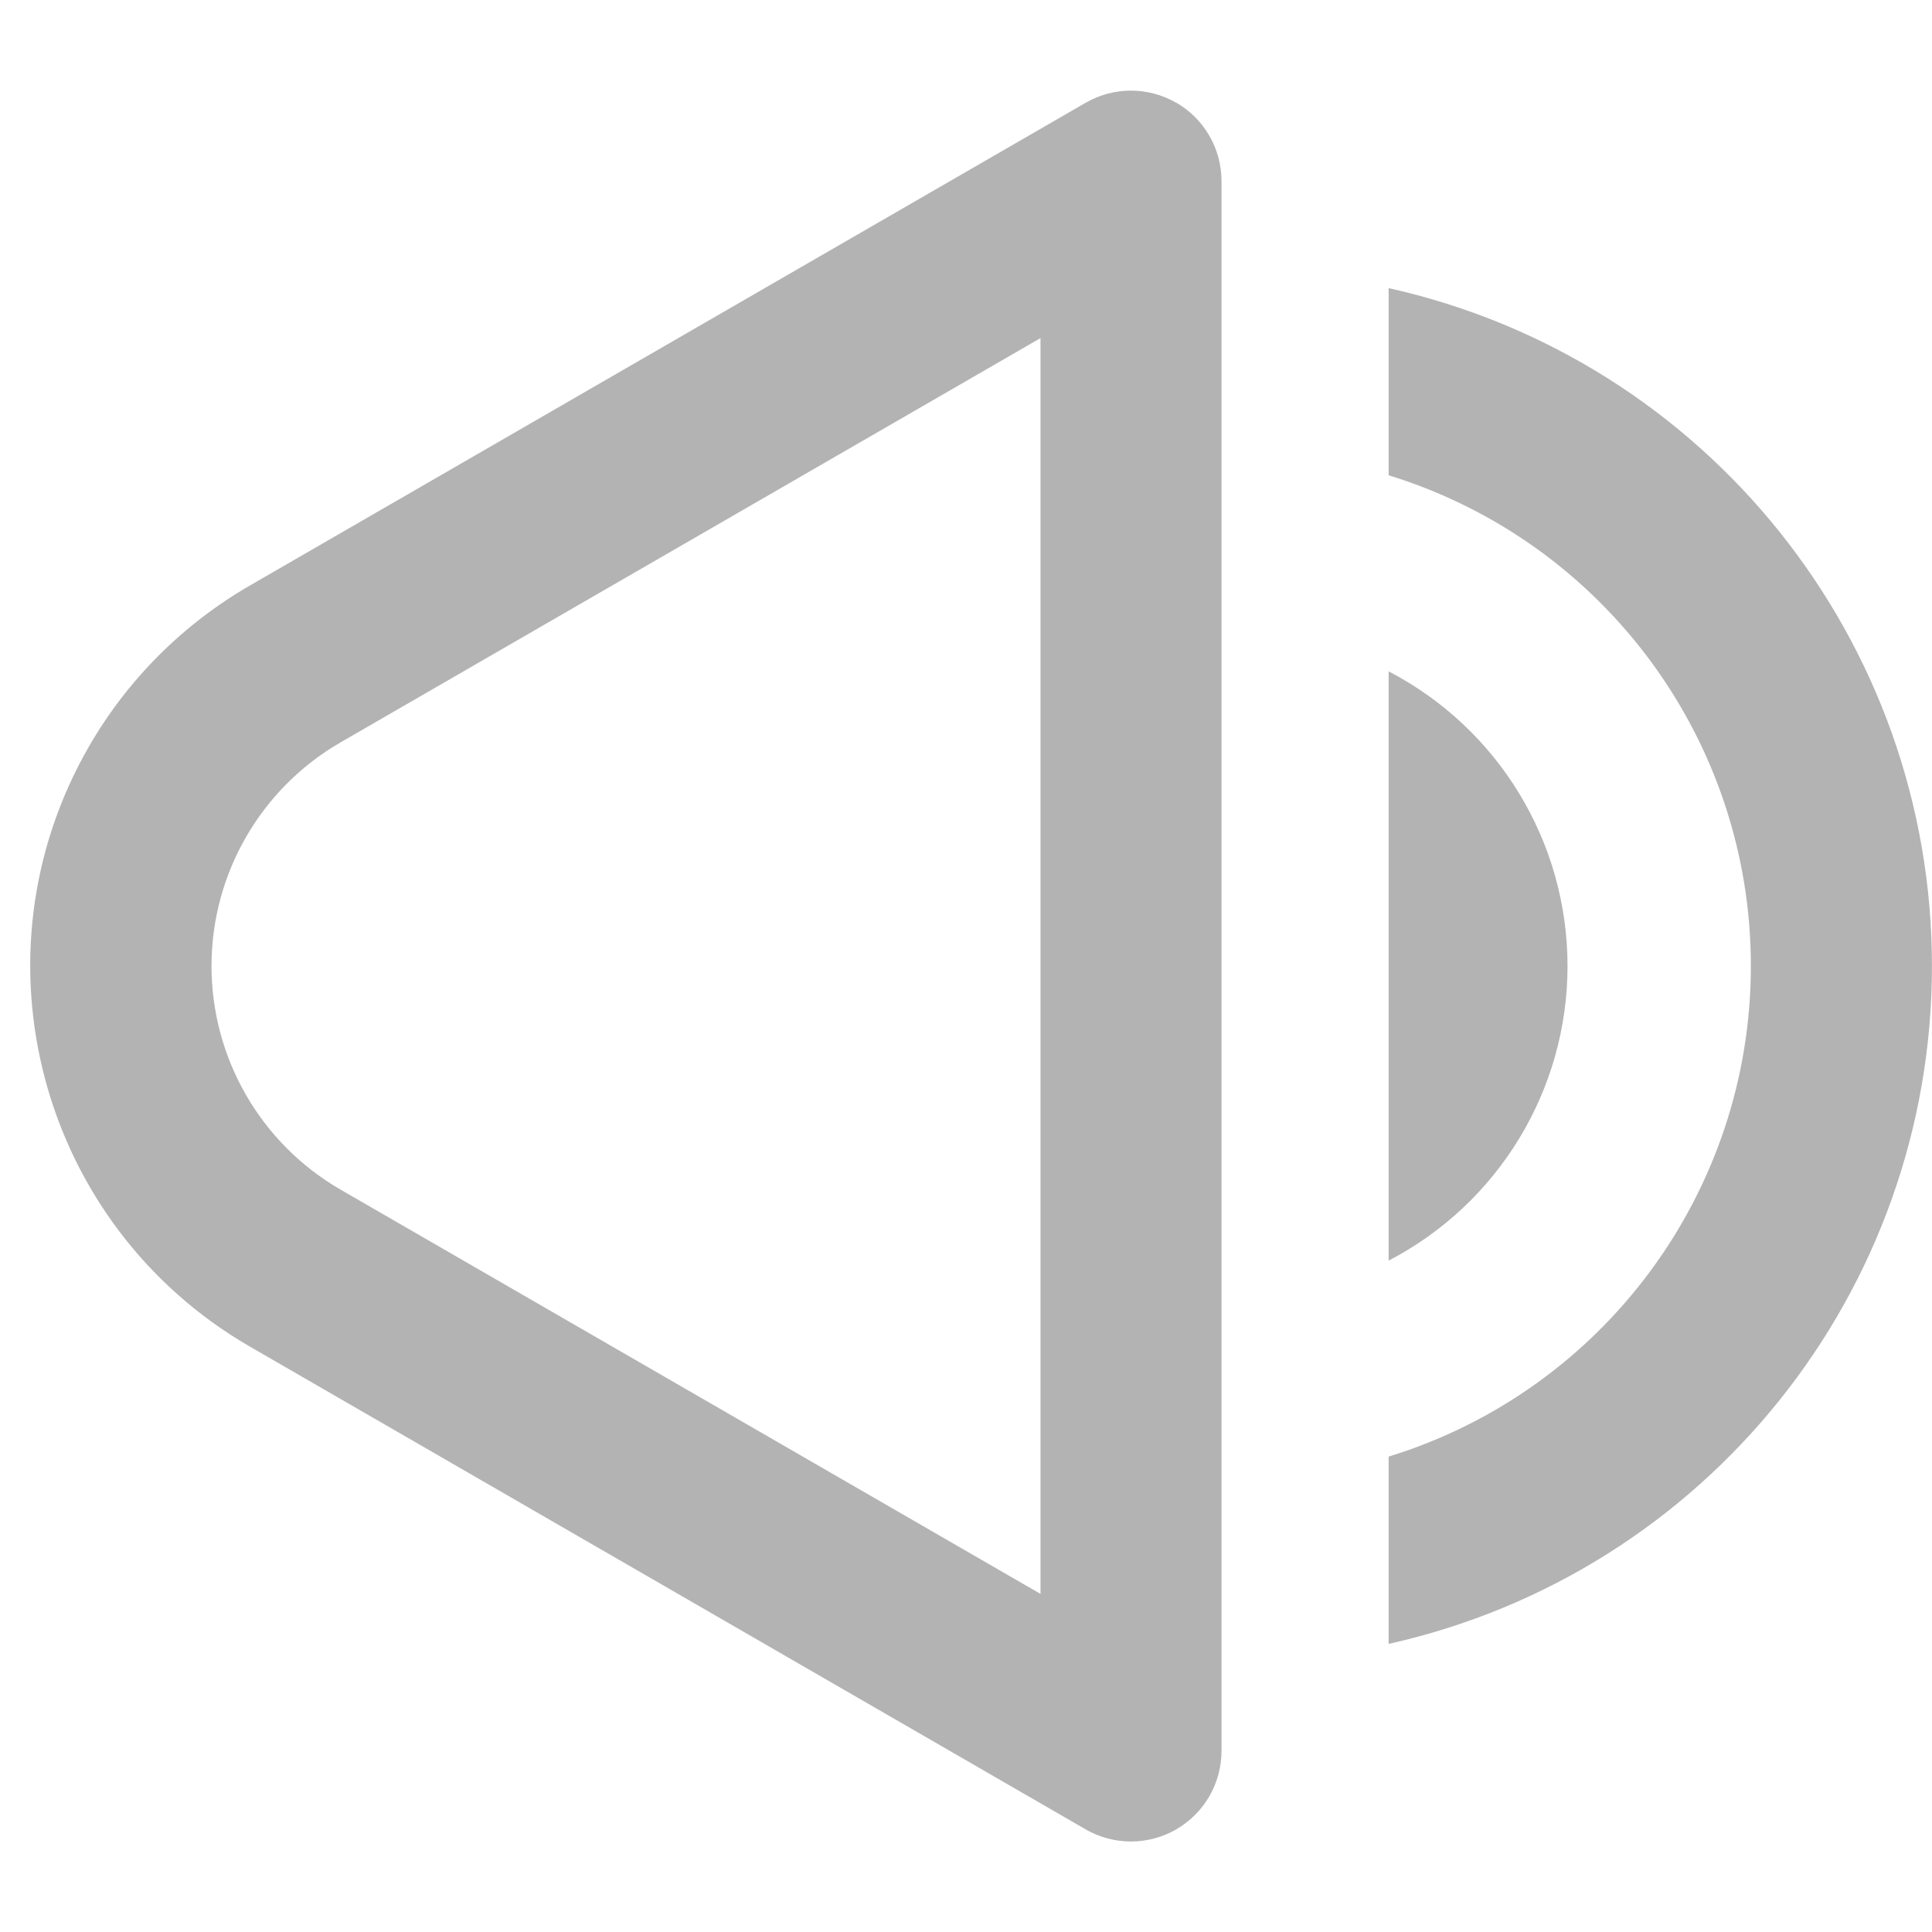
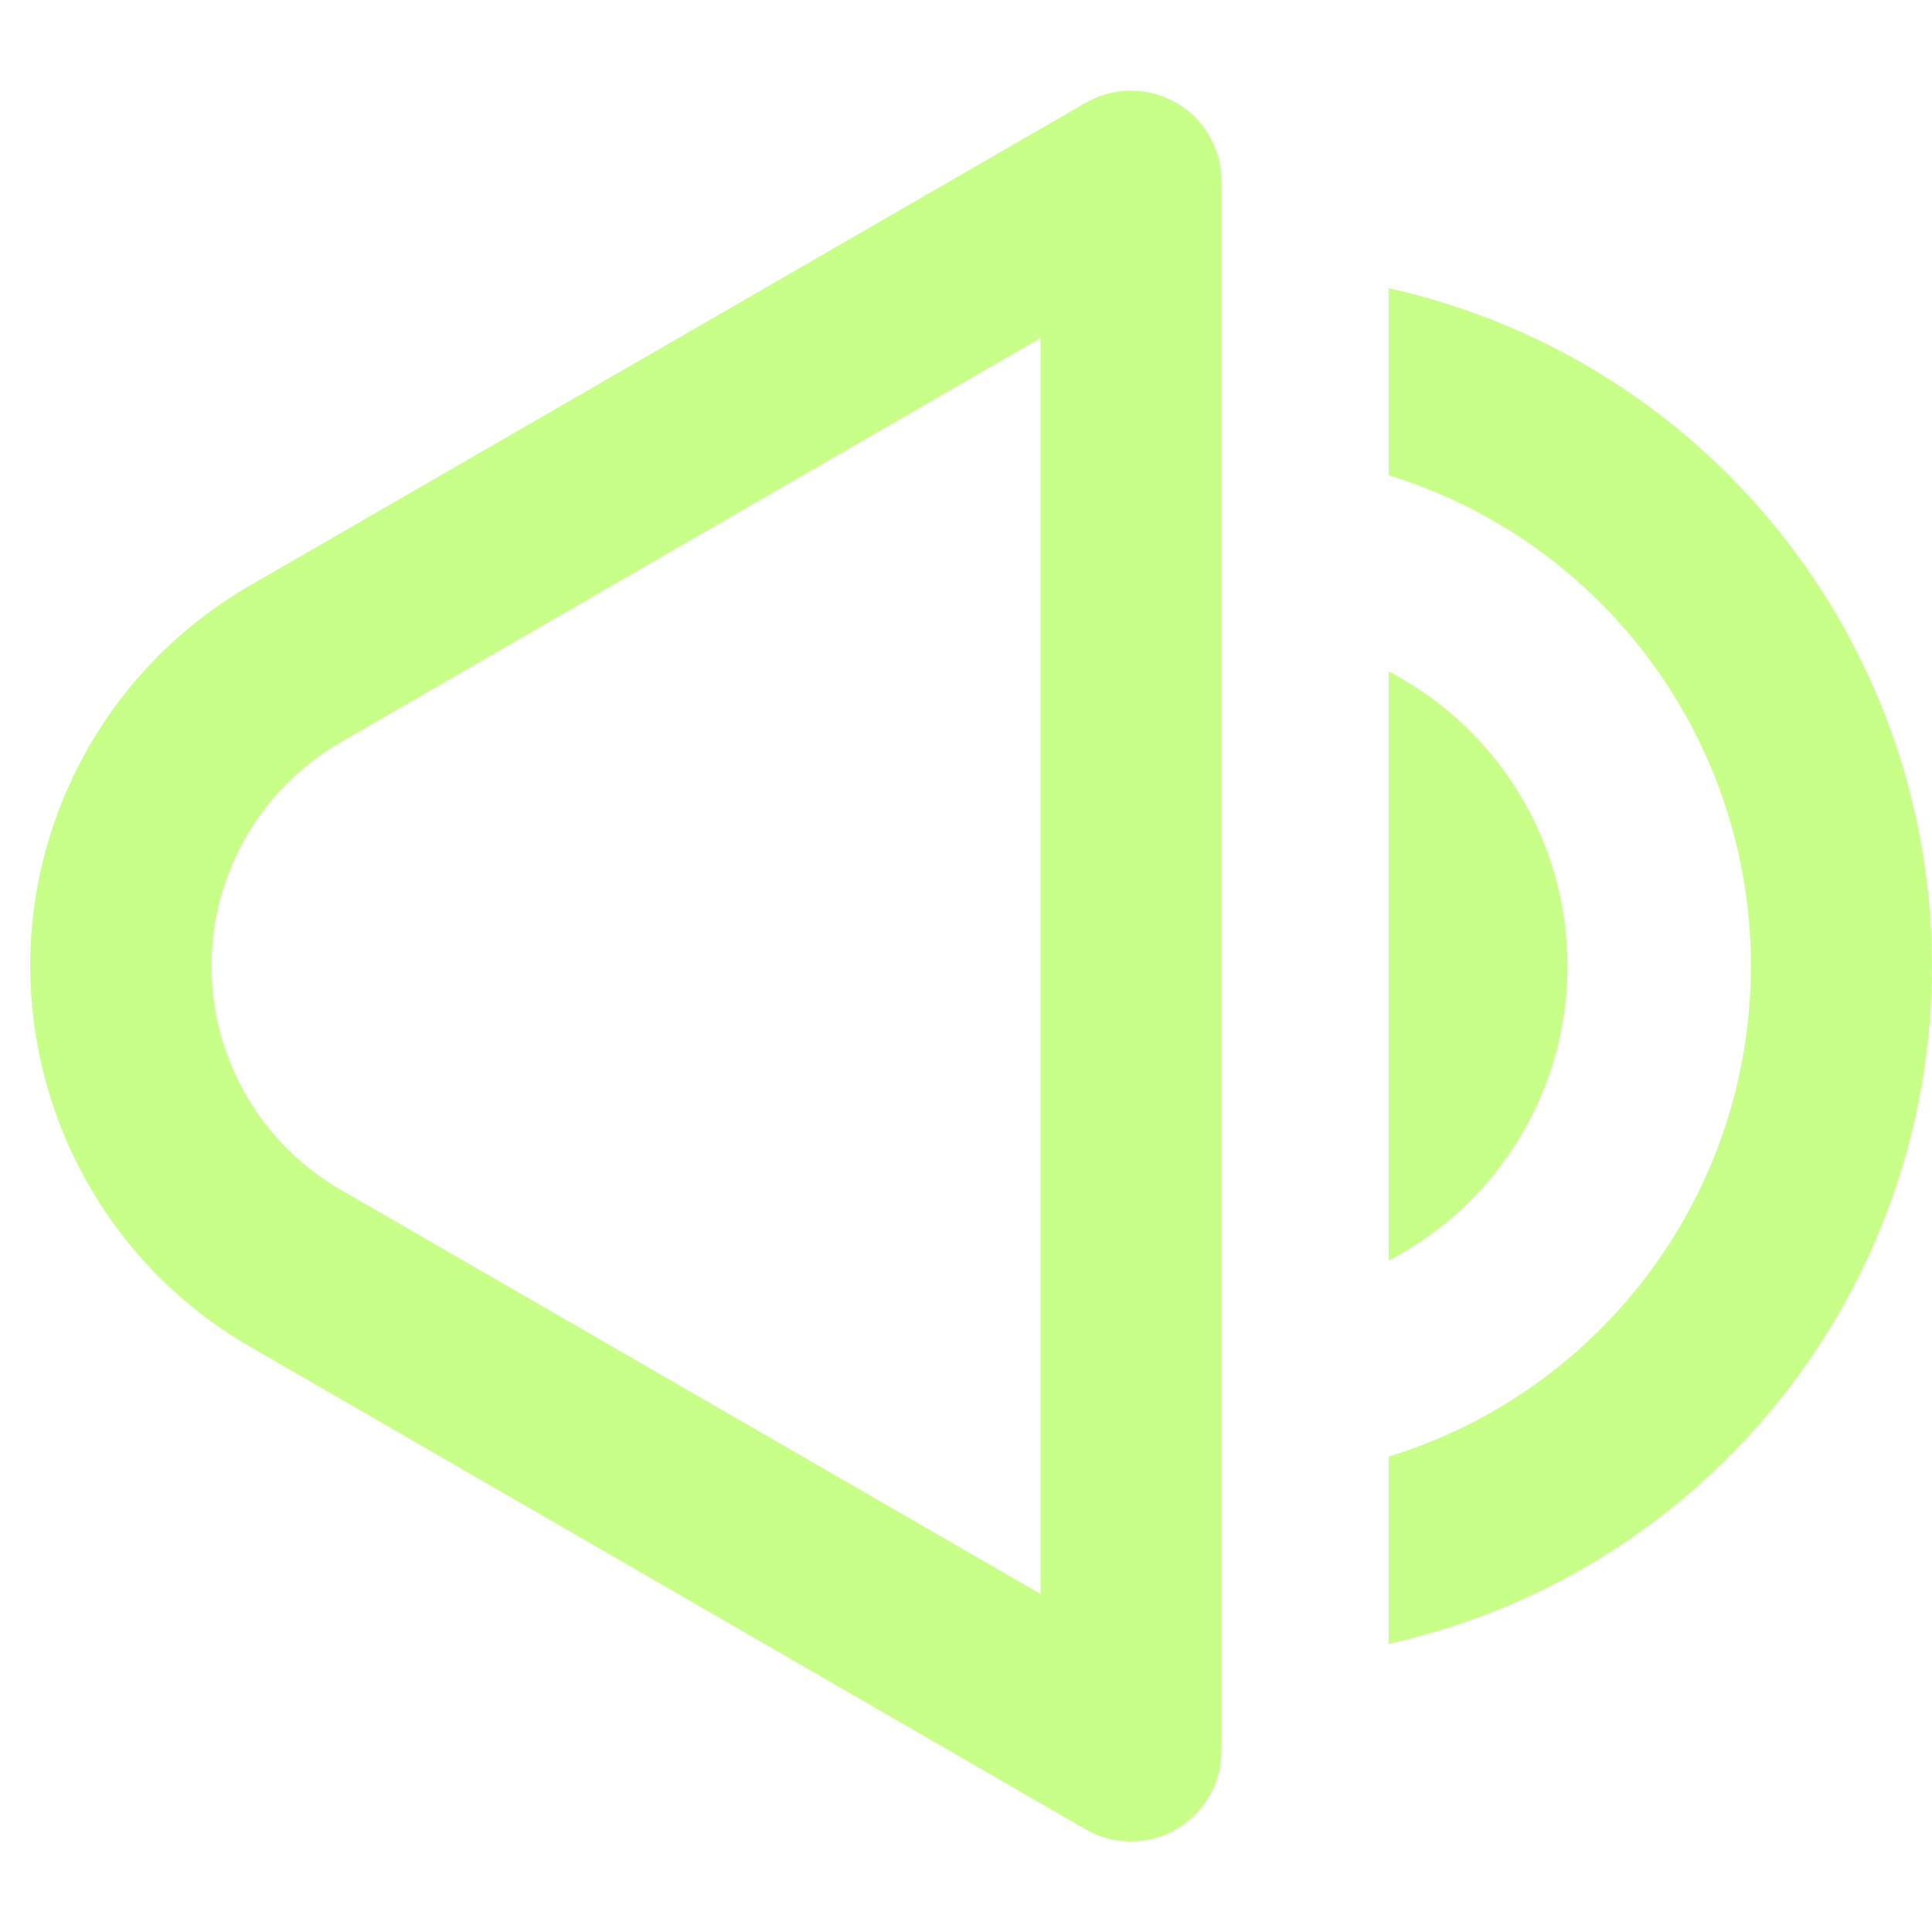
<svg xmlns="http://www.w3.org/2000/svg" data-encore-id="icon" role="presentation" aria-label="Volume high" aria-hidden="false" id="volume-icon" viewBox="0 0 16 16" class="Svg-sc-ytk21e-0 kcUFwU" width="16" height="16">
-   <path d="M9.741.85a.75.75 0 0 1 .375.65v13a.75.75 0 0 1-1.125.65l-6.925-4a3.642 3.642 0 0 1-1.33-4.967 3.639 3.639 0 0 1 1.33-1.332l6.925-4a.75.75 0 0 1 .75 0zm-6.924 5.3a2.139 2.139 0 0 0 0 3.7l5.8 3.35V2.8l-5.8 3.35zm8.683 4.29V5.56a2.75 2.75 0 0 1 0 4.88z" fill="#B3B3B3" />
-   <path d="M11.5 13.614a5.752 5.752 0 0 0 0-11.228v1.55a4.252 4.252 0 0 1 0 8.127v1.55z" fill="#B3B3B3" />
+   <path d="M9.741.85a.75.75 0 0 1 .375.65v13a.75.75 0 0 1-1.125.65l-6.925-4a3.642 3.642 0 0 1-1.33-4.967 3.639 3.639 0 0 1 1.33-1.332l6.925-4a.75.75 0 0 1 .75 0zm-6.924 5.3a2.139 2.139 0 0 0 0 3.7l5.8 3.35V2.8l-5.8 3.35zm8.683 4.29V5.56a2.75 2.75 0 0 1 0 4.88z" fill="#c8ff88" />
+   <path d="M11.5 13.614a5.752 5.752 0 0 0 0-11.228v1.55a4.252 4.252 0 0 1 0 8.127v1.55z" fill="#c8ff88" />
</svg>
